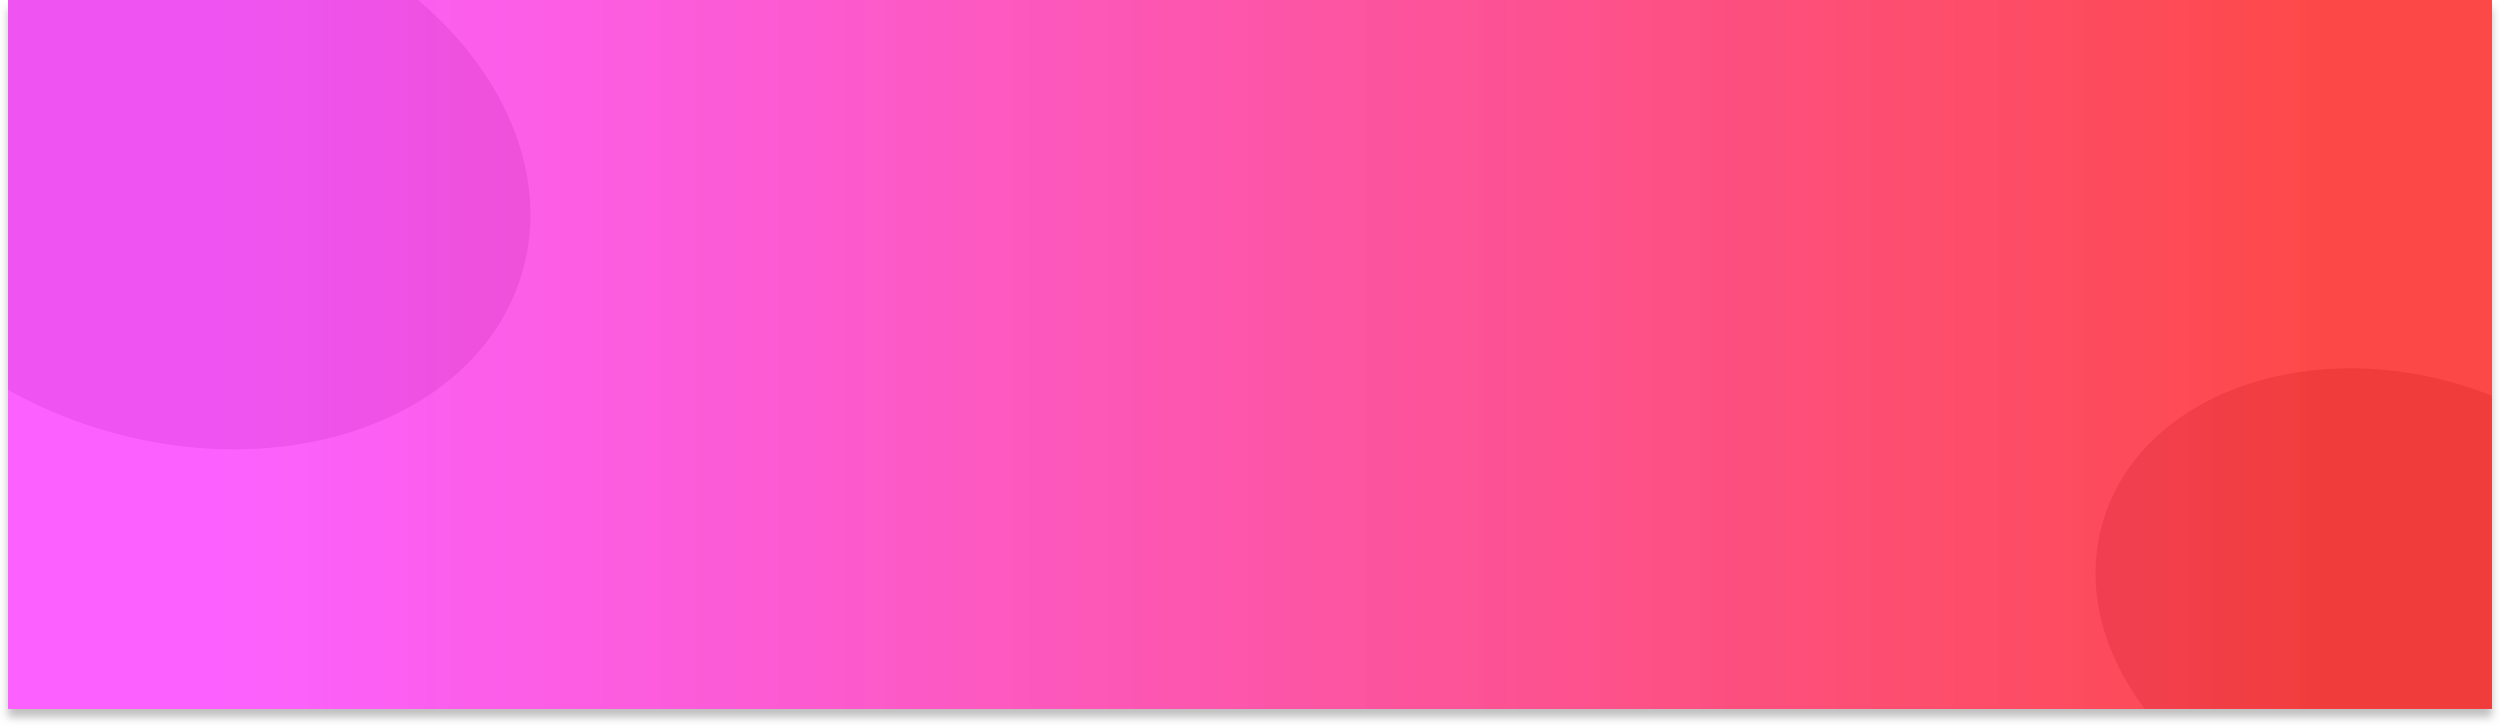
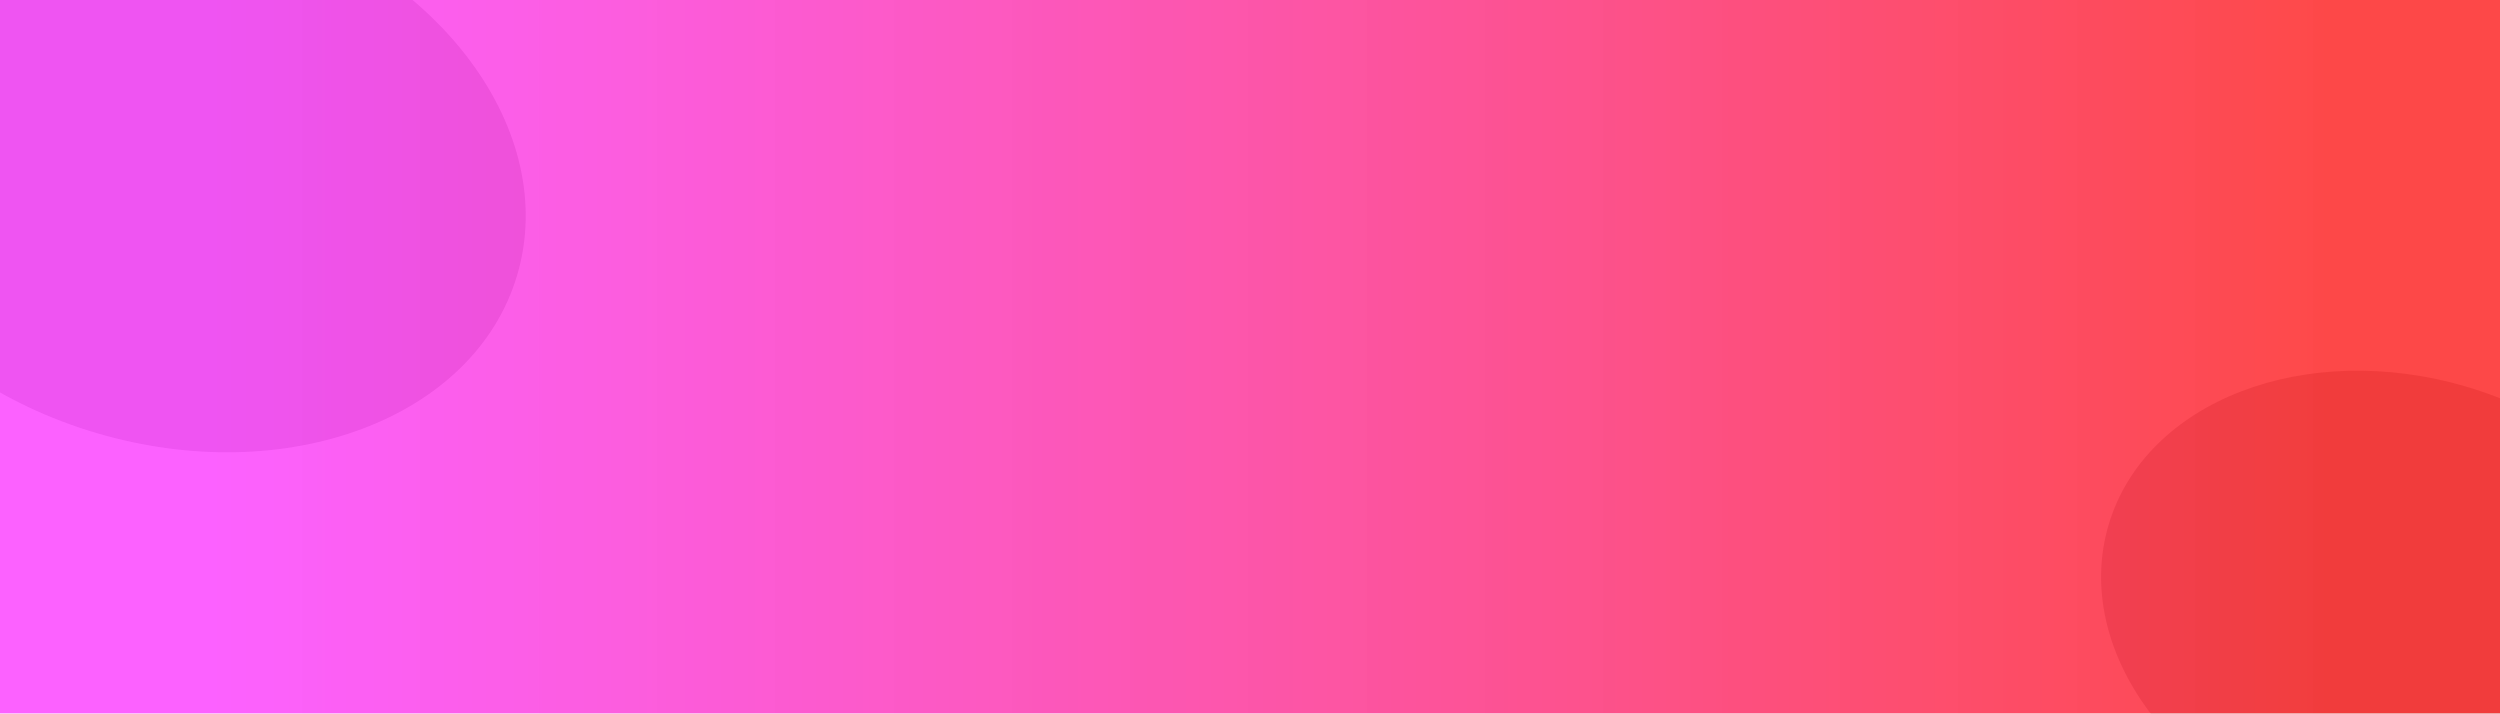
- <svg xmlns="http://www.w3.org/2000/svg" width="1231" height="357" viewBox="0 0 1231 357" fill="none">
-   <mask id="mask0_0_1" style="mask-type:alpha" maskUnits="userSpaceOnUse" x="4" y="0" width="1223" height="349">
-     <rect x="4" width="1223" height="349" fill="url(#paint0_linear_0_1)" />
+ <svg xmlns="http://www.w3.org/2000/svg" width="1223" height="349" viewBox="0 0 1223 349" fill="none">
+   <mask id="mask0_0_1" style="mask-type:alpha" maskUnits="userSpaceOnUse" x="0" y="0" width="1223" height="349">
+     <rect width="1223" height="349" fill="url(#paint0_linear_0_1)" />
  </mask>
  <g mask="url(#mask0_0_1)">
-     <ellipse cx="88.727" cy="84.795" rx="175.48" ry="132.464" transform="rotate(16.4768 88.7274 84.7949)" fill="#C4C4C4" />
-     <ellipse cx="1178.22" cy="298.963" rx="148.798" ry="114.46" transform="rotate(16.4768 1178.22 298.963)" fill="#C4C4C4" />
+     <ellipse cx="84.727" cy="84.795" rx="175.48" ry="132.464" transform="rotate(16.4768 84.7274 84.7949)" fill="#C4C4C4" />
+     <ellipse cx="1174.22" cy="298.963" rx="148.798" ry="114.46" transform="rotate(16.4768 1174.22 298.963)" fill="#C4C4C4" />
  </g>
-   <g filter="url(#filter0_d_0_1)">
-     <rect x="4" width="1223" height="349" fill="url(#paint1_linear_0_1)" shape-rendering="crispEdges" />
-   </g>
+   <rect width="1223" height="349" fill="url(#paint1_linear_0_1)" />
  <defs>
-     <filter id="filter0_d_0_1" x="0" y="0" width="1231" height="357" filterUnits="userSpaceOnUse" color-interpolation-filters="sRGB">
-       <feFlood flood-opacity="0" result="BackgroundImageFix" />
-       <feColorMatrix in="SourceAlpha" type="matrix" values="0 0 0 0 0 0 0 0 0 0 0 0 0 0 0 0 0 0 127 0" result="hardAlpha" />
-       <feOffset dy="4" />
-       <feGaussianBlur stdDeviation="2" />
-       <feComposite in2="hardAlpha" operator="out" />
-       <feColorMatrix type="matrix" values="0 0 0 0 0 0 0 0 0 0 0 0 0 0 0 0 0 0 0.25 0" />
-       <feBlend mode="normal" in2="BackgroundImageFix" result="effect1_dropShadow_0_1" />
-       <feBlend mode="normal" in="SourceGraphic" in2="effect1_dropShadow_0_1" result="shape" />
-     </filter>
-     <linearGradient id="paint0_linear_0_1" x1="108.392" y1="174.032" x2="1141.39" y2="174.032" gradientUnits="userSpaceOnUse">
+     <linearGradient id="paint0_linear_0_1" x1="104.392" y1="174.032" x2="1137.39" y2="174.032" gradientUnits="userSpaceOnUse">
      <stop stop-color="#FA0CFF" stop-opacity="0.65" />
      <stop offset="1" stop-color="#FD0202" stop-opacity="0.72" />
    </linearGradient>
-     <linearGradient id="paint1_linear_0_1" x1="108.392" y1="174.032" x2="1141.39" y2="174.032" gradientUnits="userSpaceOnUse">
+     <linearGradient id="paint1_linear_0_1" x1="104.392" y1="174.032" x2="1137.39" y2="174.032" gradientUnits="userSpaceOnUse">
      <stop stop-color="#FA0CFF" stop-opacity="0.65" />
      <stop offset="1" stop-color="#FD0202" stop-opacity="0.72" />
    </linearGradient>
  </defs>
</svg>
